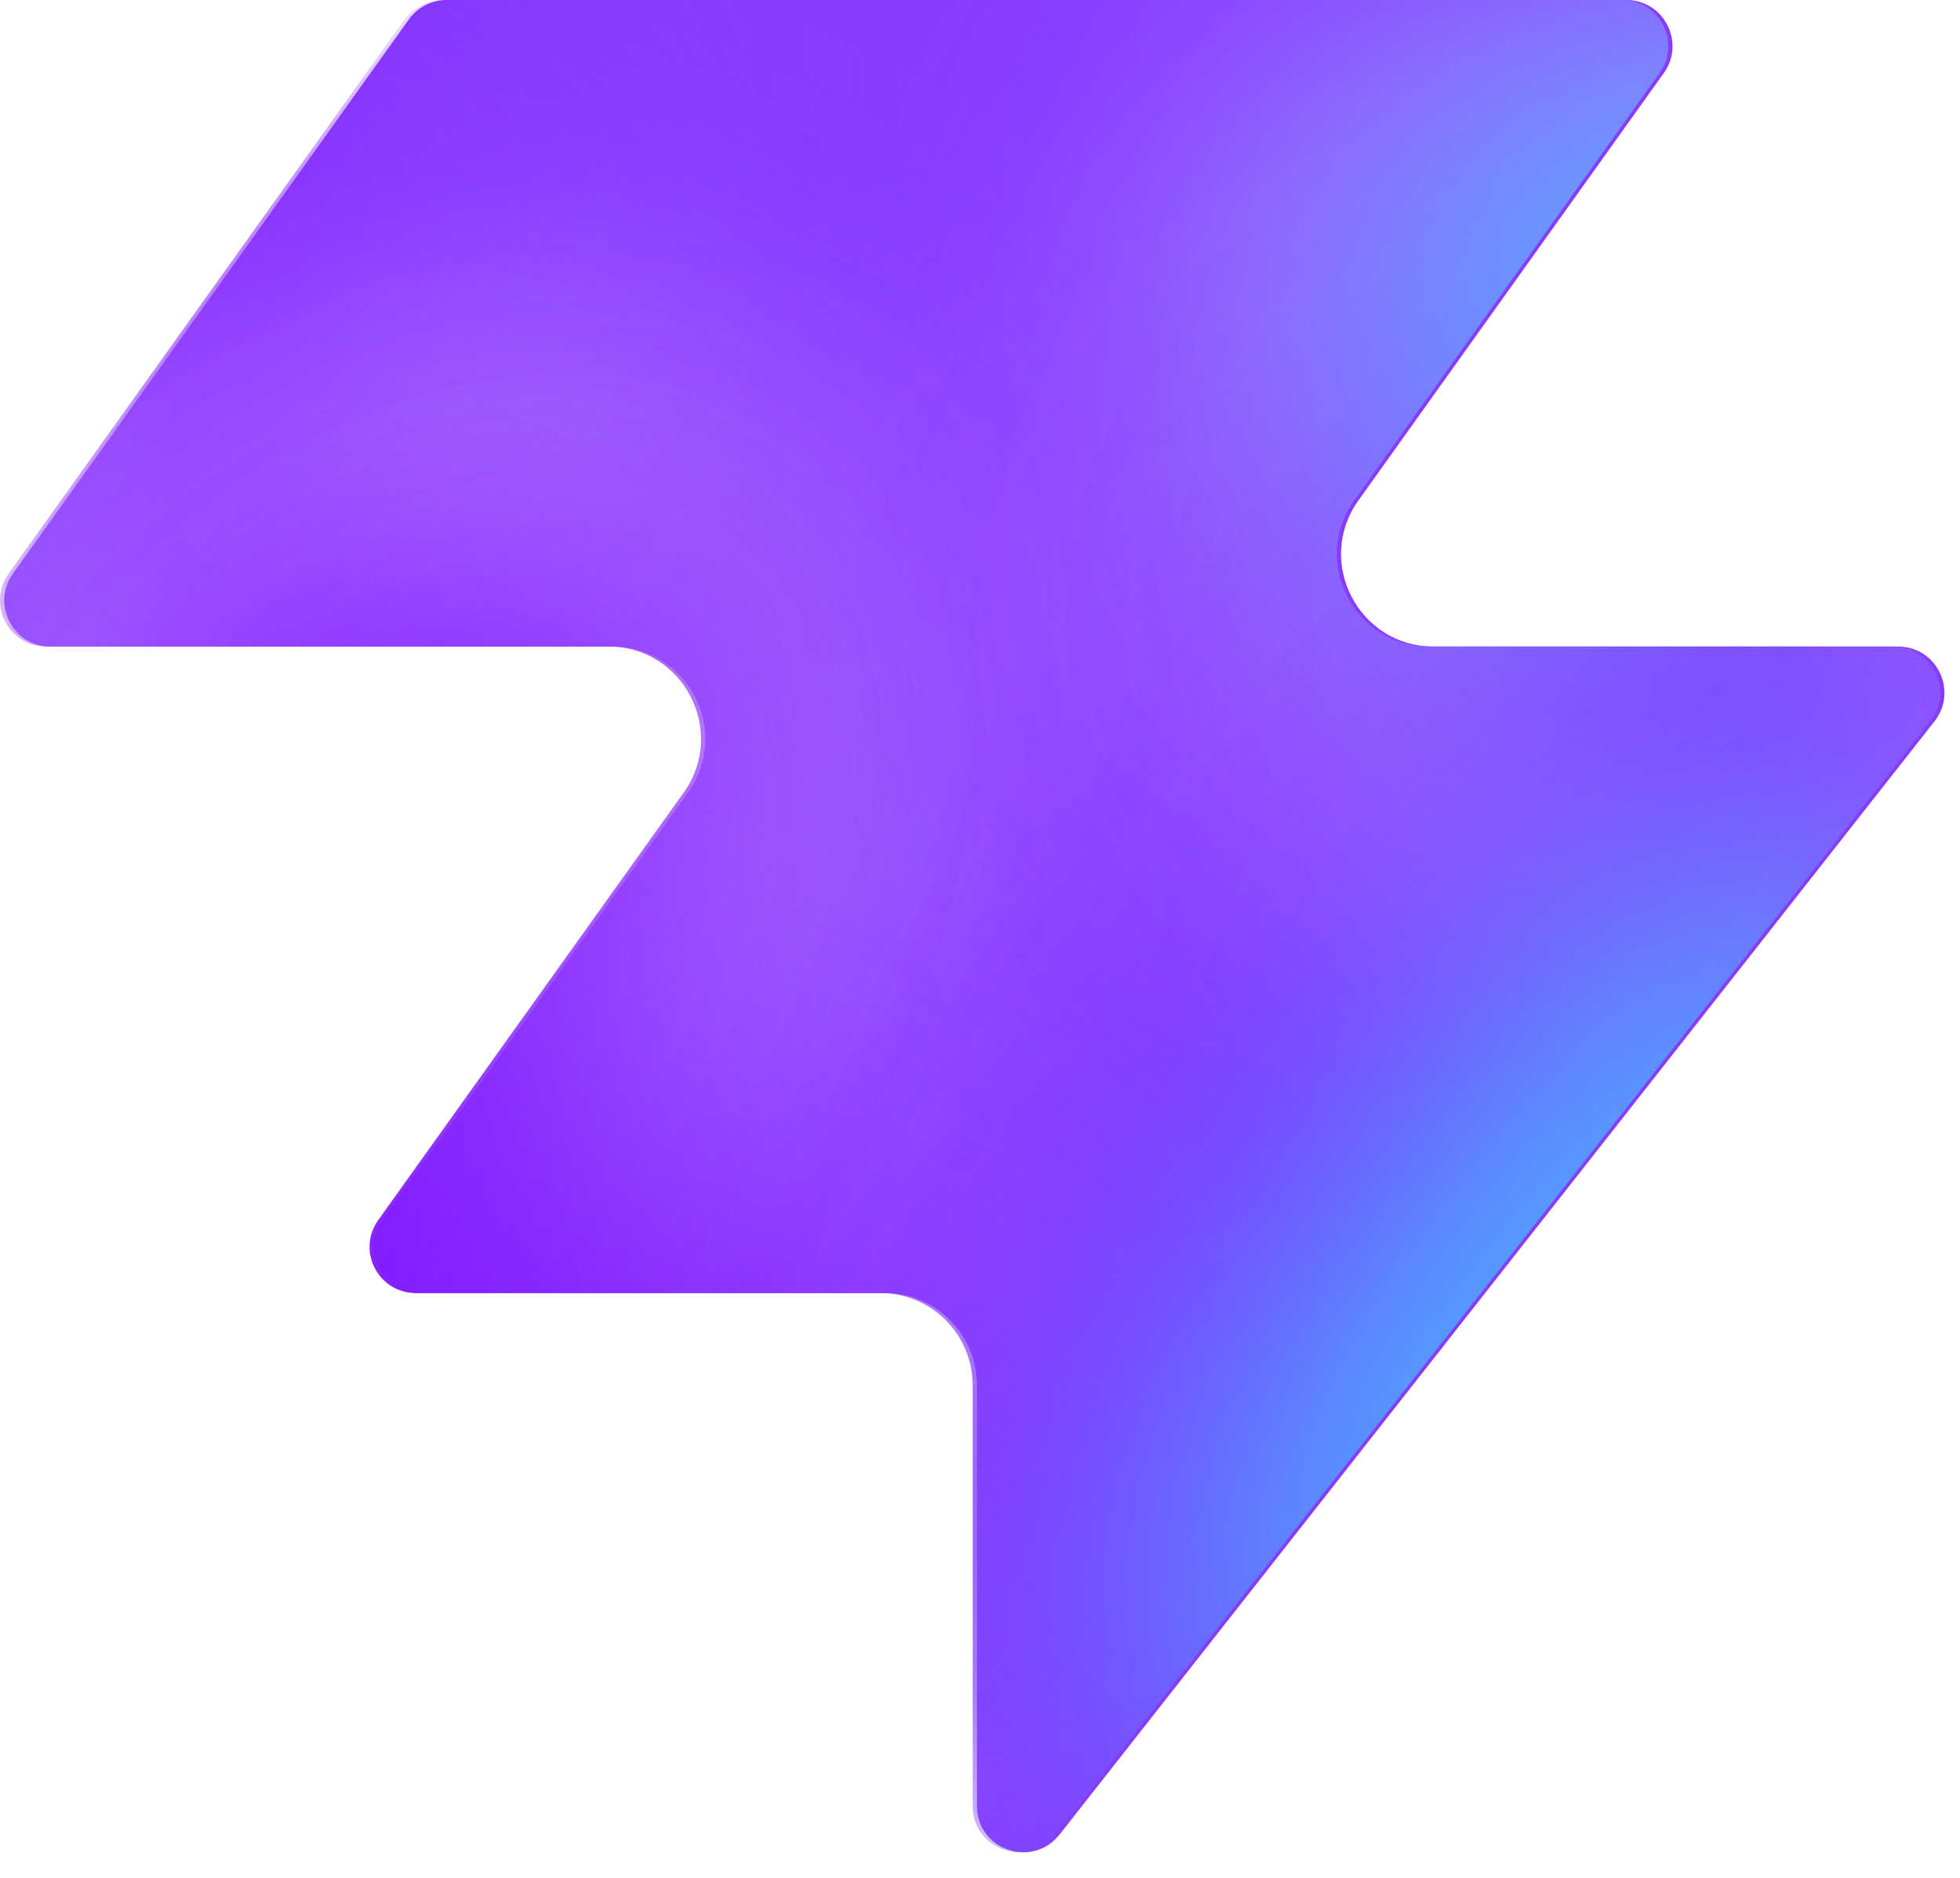
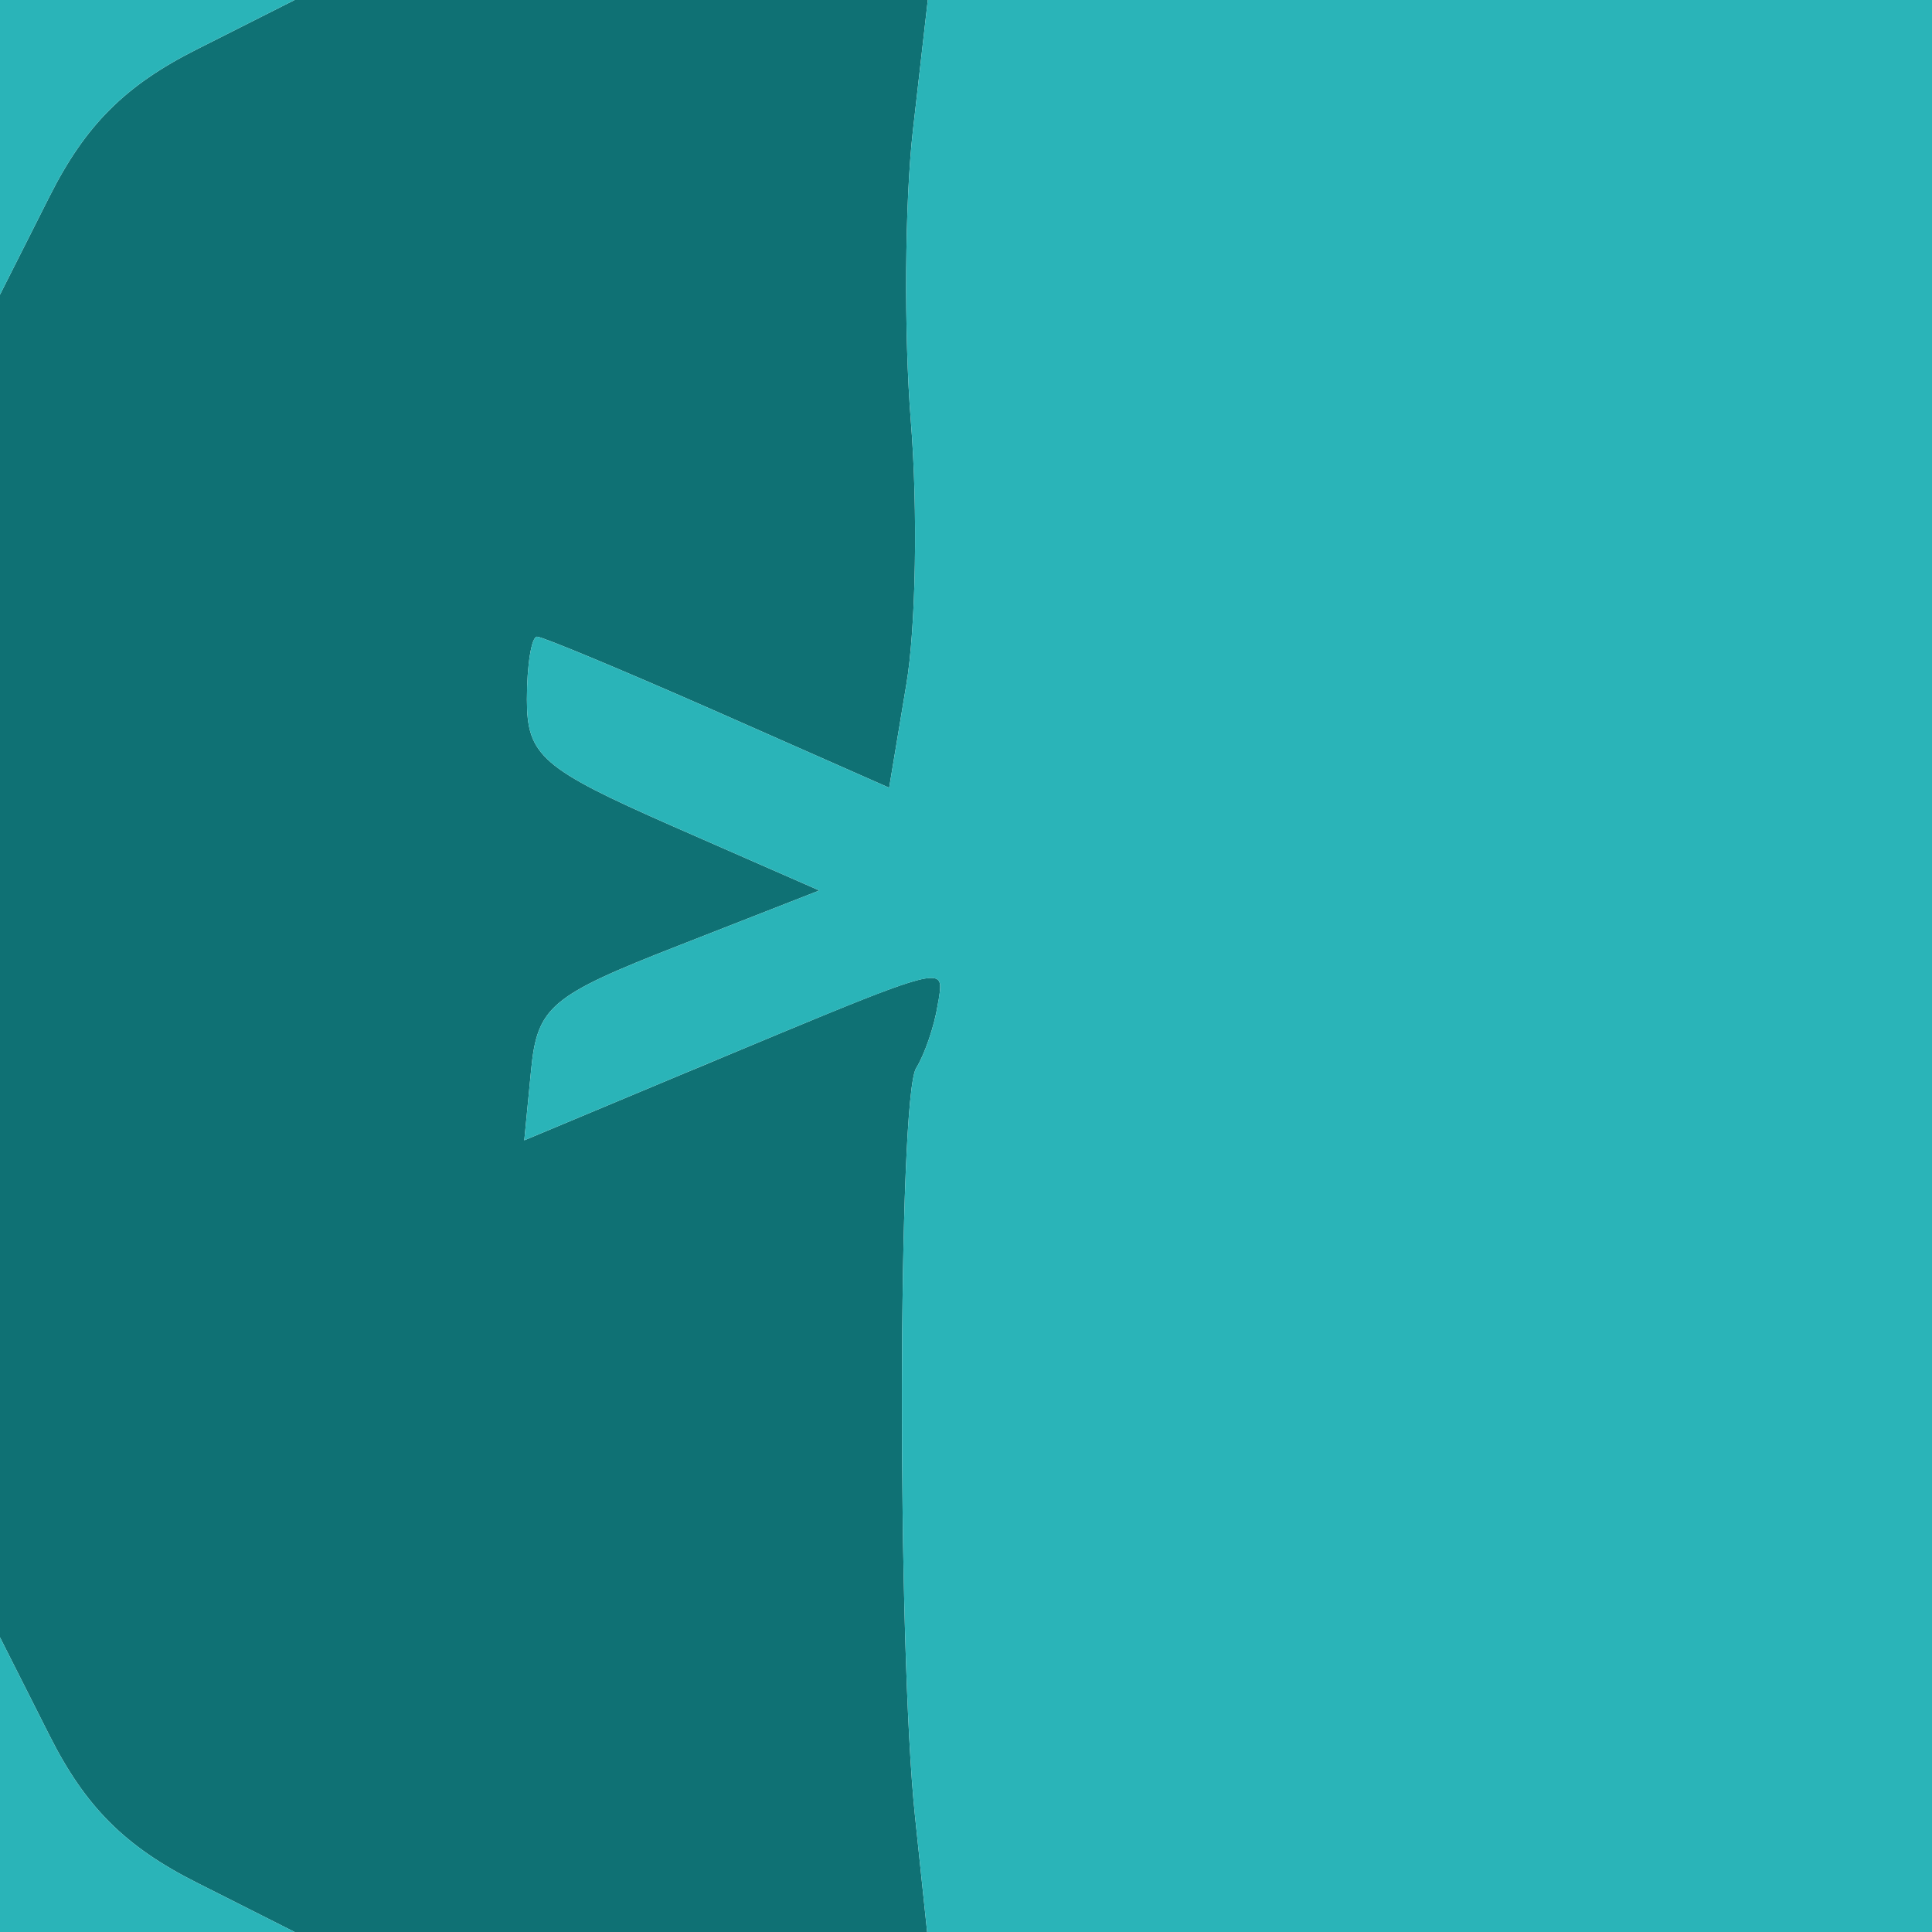
- <svg xmlns="http://www.w3.org/2000/svg" width="48" height="46" fill="none" viewBox="0 0 48 46">
-   <path fill="#863bff" d="M25.946 44.938c-.664.845-2.021.375-2.021-.698V33.937a2.26 2.26 0 0 0-2.262-2.262H10.287c-.92 0-1.456-1.04-.92-1.788l7.48-10.471c1.07-1.497 0-3.578-1.842-3.578H1.237c-.92 0-1.456-1.04-.92-1.788L10.013.474c.214-.297.556-.474.92-.474h28.894c.92 0 1.456 1.04.92 1.788l-7.48 10.471c-1.07 1.498 0 3.579 1.842 3.579h11.377c.943 0 1.473 1.088.89 1.83L25.947 44.94z" style="fill:#863bff;fill:color(display-p3 .525 .23 1);fill-opacity:1" />
-   <mask id="a" width="48" height="46" x="0" y="0" maskUnits="userSpaceOnUse" style="mask-type:alpha">
-     <path fill="#000" d="M25.842 44.938c-.664.844-2.021.375-2.021-.698V33.937a2.26 2.26 0 0 0-2.262-2.262H10.183c-.92 0-1.456-1.04-.92-1.788l7.48-10.471c1.07-1.498 0-3.579-1.842-3.579H1.133c-.92 0-1.456-1.04-.92-1.787L9.91.473c.214-.297.556-.474.92-.474h28.894c.92 0 1.456 1.04.92 1.788l-7.48 10.471c-1.07 1.498 0 3.578 1.842 3.578h11.377c.943 0 1.473 1.088.89 1.832L25.843 44.94z" style="fill:#000;fill-opacity:1" />
-   </mask>
-   <g mask="url(#a)">
-     <g filter="url(#b)">
-       <ellipse cx="5.508" cy="14.704" fill="#ede6ff" rx="5.508" ry="14.704" style="fill:#ede6ff;fill:color(display-p3 .927 .903 1);fill-opacity:1" transform="matrix(.00324 1 1 -.00324 -4.47 31.516)" />
-     </g>
-     <g filter="url(#c)">
-       <ellipse cx="10.399" cy="29.851" fill="#ede6ff" rx="10.399" ry="29.851" style="fill:#ede6ff;fill:color(display-p3 .927 .903 1);fill-opacity:1" transform="matrix(.00324 1 1 -.00324 -39.328 7.883)" />
-     </g>
-     <g filter="url(#d)">
-       <ellipse cx="5.508" cy="30.487" fill="#7e14ff" rx="5.508" ry="30.487" style="fill:#7e14ff;fill:color(display-p3 .492 .077 1);fill-opacity:1" transform="rotate(89.814 -25.913 -14.639)scale(1 -1)" />
-     </g>
-     <g filter="url(#e)">
-       <ellipse cx="5.508" cy="30.599" fill="#7e14ff" rx="5.508" ry="30.599" style="fill:#7e14ff;fill:color(display-p3 .492 .077 1);fill-opacity:1" transform="rotate(89.814 -32.644 -3.334)scale(1 -1)" />
-     </g>
-     <g filter="url(#f)">
-       <ellipse cx="5.508" cy="30.599" fill="#7e14ff" rx="5.508" ry="30.599" style="fill:#7e14ff;fill:color(display-p3 .492 .077 1);fill-opacity:1" transform="matrix(.00324 1 1 -.00324 -34.34 30.47)" />
-     </g>
-     <g filter="url(#g)">
-       <ellipse cx="14.072" cy="22.078" fill="#ede6ff" rx="14.072" ry="22.078" style="fill:#ede6ff;fill:color(display-p3 .927 .903 1);fill-opacity:1" transform="rotate(93.35 24.506 48.493)scale(-1 1)" />
-     </g>
-     <g filter="url(#h)">
-       <ellipse cx="3.47" cy="21.501" fill="#7e14ff" rx="3.47" ry="21.501" style="fill:#7e14ff;fill:color(display-p3 .492 .077 1);fill-opacity:1" transform="rotate(89.009 28.708 47.59)scale(-1 1)" />
-     </g>
-     <g filter="url(#i)">
-       <ellipse cx="3.47" cy="21.501" fill="#7e14ff" rx="3.47" ry="21.501" style="fill:#7e14ff;fill:color(display-p3 .492 .077 1);fill-opacity:1" transform="rotate(89.009 28.708 47.59)scale(-1 1)" />
-     </g>
-     <g filter="url(#j)">
-       <ellipse cx=".387" cy="8.972" fill="#7e14ff" rx="4.407" ry="29.108" style="fill:#7e14ff;fill:color(display-p3 .492 .077 1);fill-opacity:1" transform="rotate(39.51 .387 8.972)" />
-     </g>
-     <g filter="url(#k)">
-       <ellipse cx="47.523" cy="-6.092" fill="#7e14ff" rx="4.407" ry="29.108" style="fill:#7e14ff;fill:color(display-p3 .492 .077 1);fill-opacity:1" transform="rotate(37.892 47.523 -6.092)" />
-     </g>
-     <g filter="url(#l)">
-       <ellipse cx="41.412" cy="6.333" fill="#47bfff" rx="5.971" ry="9.665" style="fill:#47bfff;fill:color(display-p3 .28 .748 1);fill-opacity:1" transform="rotate(37.892 41.412 6.333)" />
-     </g>
-     <g filter="url(#m)">
-       <ellipse cx="-1.879" cy="38.332" fill="#7e14ff" rx="4.407" ry="29.108" style="fill:#7e14ff;fill:color(display-p3 .492 .077 1);fill-opacity:1" transform="rotate(37.892 -1.88 38.332)" />
-     </g>
-     <g filter="url(#n)">
-       <ellipse cx="-1.879" cy="38.332" fill="#7e14ff" rx="4.407" ry="29.108" style="fill:#7e14ff;fill:color(display-p3 .492 .077 1);fill-opacity:1" transform="rotate(37.892 -1.88 38.332)" />
-     </g>
-     <g filter="url(#o)">
-       <ellipse cx="35.651" cy="29.907" fill="#7e14ff" rx="4.407" ry="29.108" style="fill:#7e14ff;fill:color(display-p3 .492 .077 1);fill-opacity:1" transform="rotate(37.892 35.651 29.907)" />
-     </g>
-     <g filter="url(#p)">
-       <ellipse cx="38.418" cy="32.4" fill="#47bfff" rx="5.971" ry="15.297" style="fill:#47bfff;fill:color(display-p3 .28 .748 1);fill-opacity:1" transform="rotate(37.892 38.418 32.4)" />
-     </g>
+ <svg xmlns="http://www.w3.org/2000/svg" width="88" height="88" viewBox="0 0 88 88">
+   <g>
+     <path d="M 41.68 82.75 L 42.23 88.00 L 13.42 88.00 L 8.96 85.75 C5.70,84.11 3.89,82.30 2.25,79.04 L 0.00 74.58 L 0.00 13.42 L 2.25 8.96 C3.89,5.70 5.70,3.89 8.96,2.25 L 13.42 0.00 L 42.26 0.00 L 41.58 5.96 C41.21,9.24 41.17,15.20 41.49,19.21 C41.81,23.22 41.72,28.61 41.28,31.19 L 40.50 35.88 L 32.71 32.44 C28.42,30.55 24.71,29.00 24.46,29.00 C24.21,29.00 24.00,30.29 24.00,31.86 C24.00,34.42 24.68,35.01 30.66,37.64 L 37.32 40.56 L 30.91 43.07 C25.07,45.35 24.47,45.85 24.19,48.75 L 23.88 51.94 L 31.19 48.88 C31.81,48.63 32.39,48.38 32.94,48.15 C40.48,45.00 42.38,44.21 42.75,44.66 C42.87,44.81 42.82,45.11 42.76,45.51 C42.74,45.59 42.73,45.68 42.71,45.78 C42.56,46.73 42.12,48.02 41.73,48.65 C40.89,49.98 40.86,75.01 41.68,82.75 Z" fill="rgb(15,113,116)" />
+     <path d="M 0.00 81.29 L 0.00 74.58 L 2.25 79.04 C3.89,82.30 5.70,84.11 8.96,85.75 L 13.42 88.00 L 6.71 88.00 L 0.00 88.00 L 0.00 81.29 ZM 41.68 82.75 C40.86,75.01 40.89,49.98 41.73,48.65 C42.12,48.02 42.56,46.73 42.71,45.78 C43.01,43.86 43.64,43.69 31.19,48.88 L 23.88 51.94 L 24.19 48.75 C24.47,45.85 25.07,45.35 30.91,43.07 L 37.32 40.56 L 30.66 37.64 C24.68,35.01 24.00,34.42 24.00,31.86 C24.00,30.29 24.21,29.00 24.46,29.00 C24.71,29.00 28.42,30.55 32.71,32.44 L 40.50 35.88 L 41.28 31.19 C41.72,28.61 41.81,23.22 41.49,19.21 C41.17,15.20 41.21,9.24 41.58,5.96 L 42.26 0.00 L 65.13 0.00 L 88.00 0.00 L 88.00 44.00 L 88.00 88.00 L 65.12 88.00 L 42.23 88.00 L 41.68 82.75 ZM 0.00 6.71 L 0.00 0.00 L 6.71 0.00 L 13.42 0.00 L 8.96 2.25 C5.70,3.89 3.89,5.70 2.25,8.96 L 0.00 13.42 L 0.00 6.71 Z" fill="rgb(42,180,184)" />
  </g>
-   <defs>
-     <filter id="b" width="60.045" height="41.654" x="-19.77" y="16.149" color-interpolation-filters="sRGB" filterUnits="userSpaceOnUse">
-       <feFlood flood-opacity="0" result="BackgroundImageFix" />
-       <feBlend in="SourceGraphic" in2="BackgroundImageFix" result="shape" />
-       <feGaussianBlur result="effect1_foregroundBlur_2002_17158" stdDeviation="7.659" />
-     </filter>
-     <filter id="c" width="90.34" height="51.437" x="-54.613" y="-7.533" color-interpolation-filters="sRGB" filterUnits="userSpaceOnUse">
-       <feFlood flood-opacity="0" result="BackgroundImageFix" />
-       <feBlend in="SourceGraphic" in2="BackgroundImageFix" result="shape" />
-       <feGaussianBlur result="effect1_foregroundBlur_2002_17158" stdDeviation="7.659" />
-     </filter>
-     <filter id="d" width="79.355" height="29.4" x="-49.64" y="2.03" color-interpolation-filters="sRGB" filterUnits="userSpaceOnUse">
-       <feFlood flood-opacity="0" result="BackgroundImageFix" />
-       <feBlend in="SourceGraphic" in2="BackgroundImageFix" result="shape" />
-       <feGaussianBlur result="effect1_foregroundBlur_2002_17158" stdDeviation="4.596" />
-     </filter>
-     <filter id="e" width="79.579" height="29.4" x="-45.045" y="20.029" color-interpolation-filters="sRGB" filterUnits="userSpaceOnUse">
-       <feFlood flood-opacity="0" result="BackgroundImageFix" />
-       <feBlend in="SourceGraphic" in2="BackgroundImageFix" result="shape" />
-       <feGaussianBlur result="effect1_foregroundBlur_2002_17158" stdDeviation="4.596" />
-     </filter>
-     <filter id="f" width="79.579" height="29.4" x="-43.513" y="21.178" color-interpolation-filters="sRGB" filterUnits="userSpaceOnUse">
-       <feFlood flood-opacity="0" result="BackgroundImageFix" />
-       <feBlend in="SourceGraphic" in2="BackgroundImageFix" result="shape" />
-       <feGaussianBlur result="effect1_foregroundBlur_2002_17158" stdDeviation="4.596" />
-     </filter>
-     <filter id="g" width="74.749" height="58.852" x="15.756" y="-17.901" color-interpolation-filters="sRGB" filterUnits="userSpaceOnUse">
-       <feFlood flood-opacity="0" result="BackgroundImageFix" />
-       <feBlend in="SourceGraphic" in2="BackgroundImageFix" result="shape" />
-       <feGaussianBlur result="effect1_foregroundBlur_2002_17158" stdDeviation="7.659" />
-     </filter>
-     <filter id="h" width="61.377" height="25.362" x="23.548" y="2.284" color-interpolation-filters="sRGB" filterUnits="userSpaceOnUse">
-       <feFlood flood-opacity="0" result="BackgroundImageFix" />
-       <feBlend in="SourceGraphic" in2="BackgroundImageFix" result="shape" />
-       <feGaussianBlur result="effect1_foregroundBlur_2002_17158" stdDeviation="4.596" />
-     </filter>
-     <filter id="i" width="61.377" height="25.362" x="23.548" y="2.284" color-interpolation-filters="sRGB" filterUnits="userSpaceOnUse">
-       <feFlood flood-opacity="0" result="BackgroundImageFix" />
-       <feBlend in="SourceGraphic" in2="BackgroundImageFix" result="shape" />
-       <feGaussianBlur result="effect1_foregroundBlur_2002_17158" stdDeviation="4.596" />
-     </filter>
-     <filter id="j" width="56.045" height="63.649" x="-27.636" y="-22.853" color-interpolation-filters="sRGB" filterUnits="userSpaceOnUse">
-       <feFlood flood-opacity="0" result="BackgroundImageFix" />
-       <feBlend in="SourceGraphic" in2="BackgroundImageFix" result="shape" />
-       <feGaussianBlur result="effect1_foregroundBlur_2002_17158" stdDeviation="4.596" />
-     </filter>
-     <filter id="k" width="54.814" height="64.646" x="20.116" y="-38.415" color-interpolation-filters="sRGB" filterUnits="userSpaceOnUse">
-       <feFlood flood-opacity="0" result="BackgroundImageFix" />
-       <feBlend in="SourceGraphic" in2="BackgroundImageFix" result="shape" />
-       <feGaussianBlur result="effect1_foregroundBlur_2002_17158" stdDeviation="4.596" />
-     </filter>
-     <filter id="l" width="33.541" height="35.313" x="24.641" y="-11.323" color-interpolation-filters="sRGB" filterUnits="userSpaceOnUse">
-       <feFlood flood-opacity="0" result="BackgroundImageFix" />
-       <feBlend in="SourceGraphic" in2="BackgroundImageFix" result="shape" />
-       <feGaussianBlur result="effect1_foregroundBlur_2002_17158" stdDeviation="4.596" />
-     </filter>
-     <filter id="m" width="54.814" height="64.646" x="-29.286" y="6.009" color-interpolation-filters="sRGB" filterUnits="userSpaceOnUse">
-       <feFlood flood-opacity="0" result="BackgroundImageFix" />
-       <feBlend in="SourceGraphic" in2="BackgroundImageFix" result="shape" />
-       <feGaussianBlur result="effect1_foregroundBlur_2002_17158" stdDeviation="4.596" />
-     </filter>
-     <filter id="n" width="54.814" height="64.646" x="-29.286" y="6.009" color-interpolation-filters="sRGB" filterUnits="userSpaceOnUse">
-       <feFlood flood-opacity="0" result="BackgroundImageFix" />
-       <feBlend in="SourceGraphic" in2="BackgroundImageFix" result="shape" />
-       <feGaussianBlur result="effect1_foregroundBlur_2002_17158" stdDeviation="4.596" />
-     </filter>
-     <filter id="o" width="54.814" height="64.646" x="8.244" y="-2.416" color-interpolation-filters="sRGB" filterUnits="userSpaceOnUse">
-       <feFlood flood-opacity="0" result="BackgroundImageFix" />
-       <feBlend in="SourceGraphic" in2="BackgroundImageFix" result="shape" />
-       <feGaussianBlur result="effect1_foregroundBlur_2002_17158" stdDeviation="4.596" />
-     </filter>
-     <filter id="p" width="39.409" height="43.623" x="18.713" y="10.588" color-interpolation-filters="sRGB" filterUnits="userSpaceOnUse">
-       <feFlood flood-opacity="0" result="BackgroundImageFix" />
-       <feBlend in="SourceGraphic" in2="BackgroundImageFix" result="shape" />
-       <feGaussianBlur result="effect1_foregroundBlur_2002_17158" stdDeviation="4.596" />
-     </filter>
-   </defs>
</svg>
